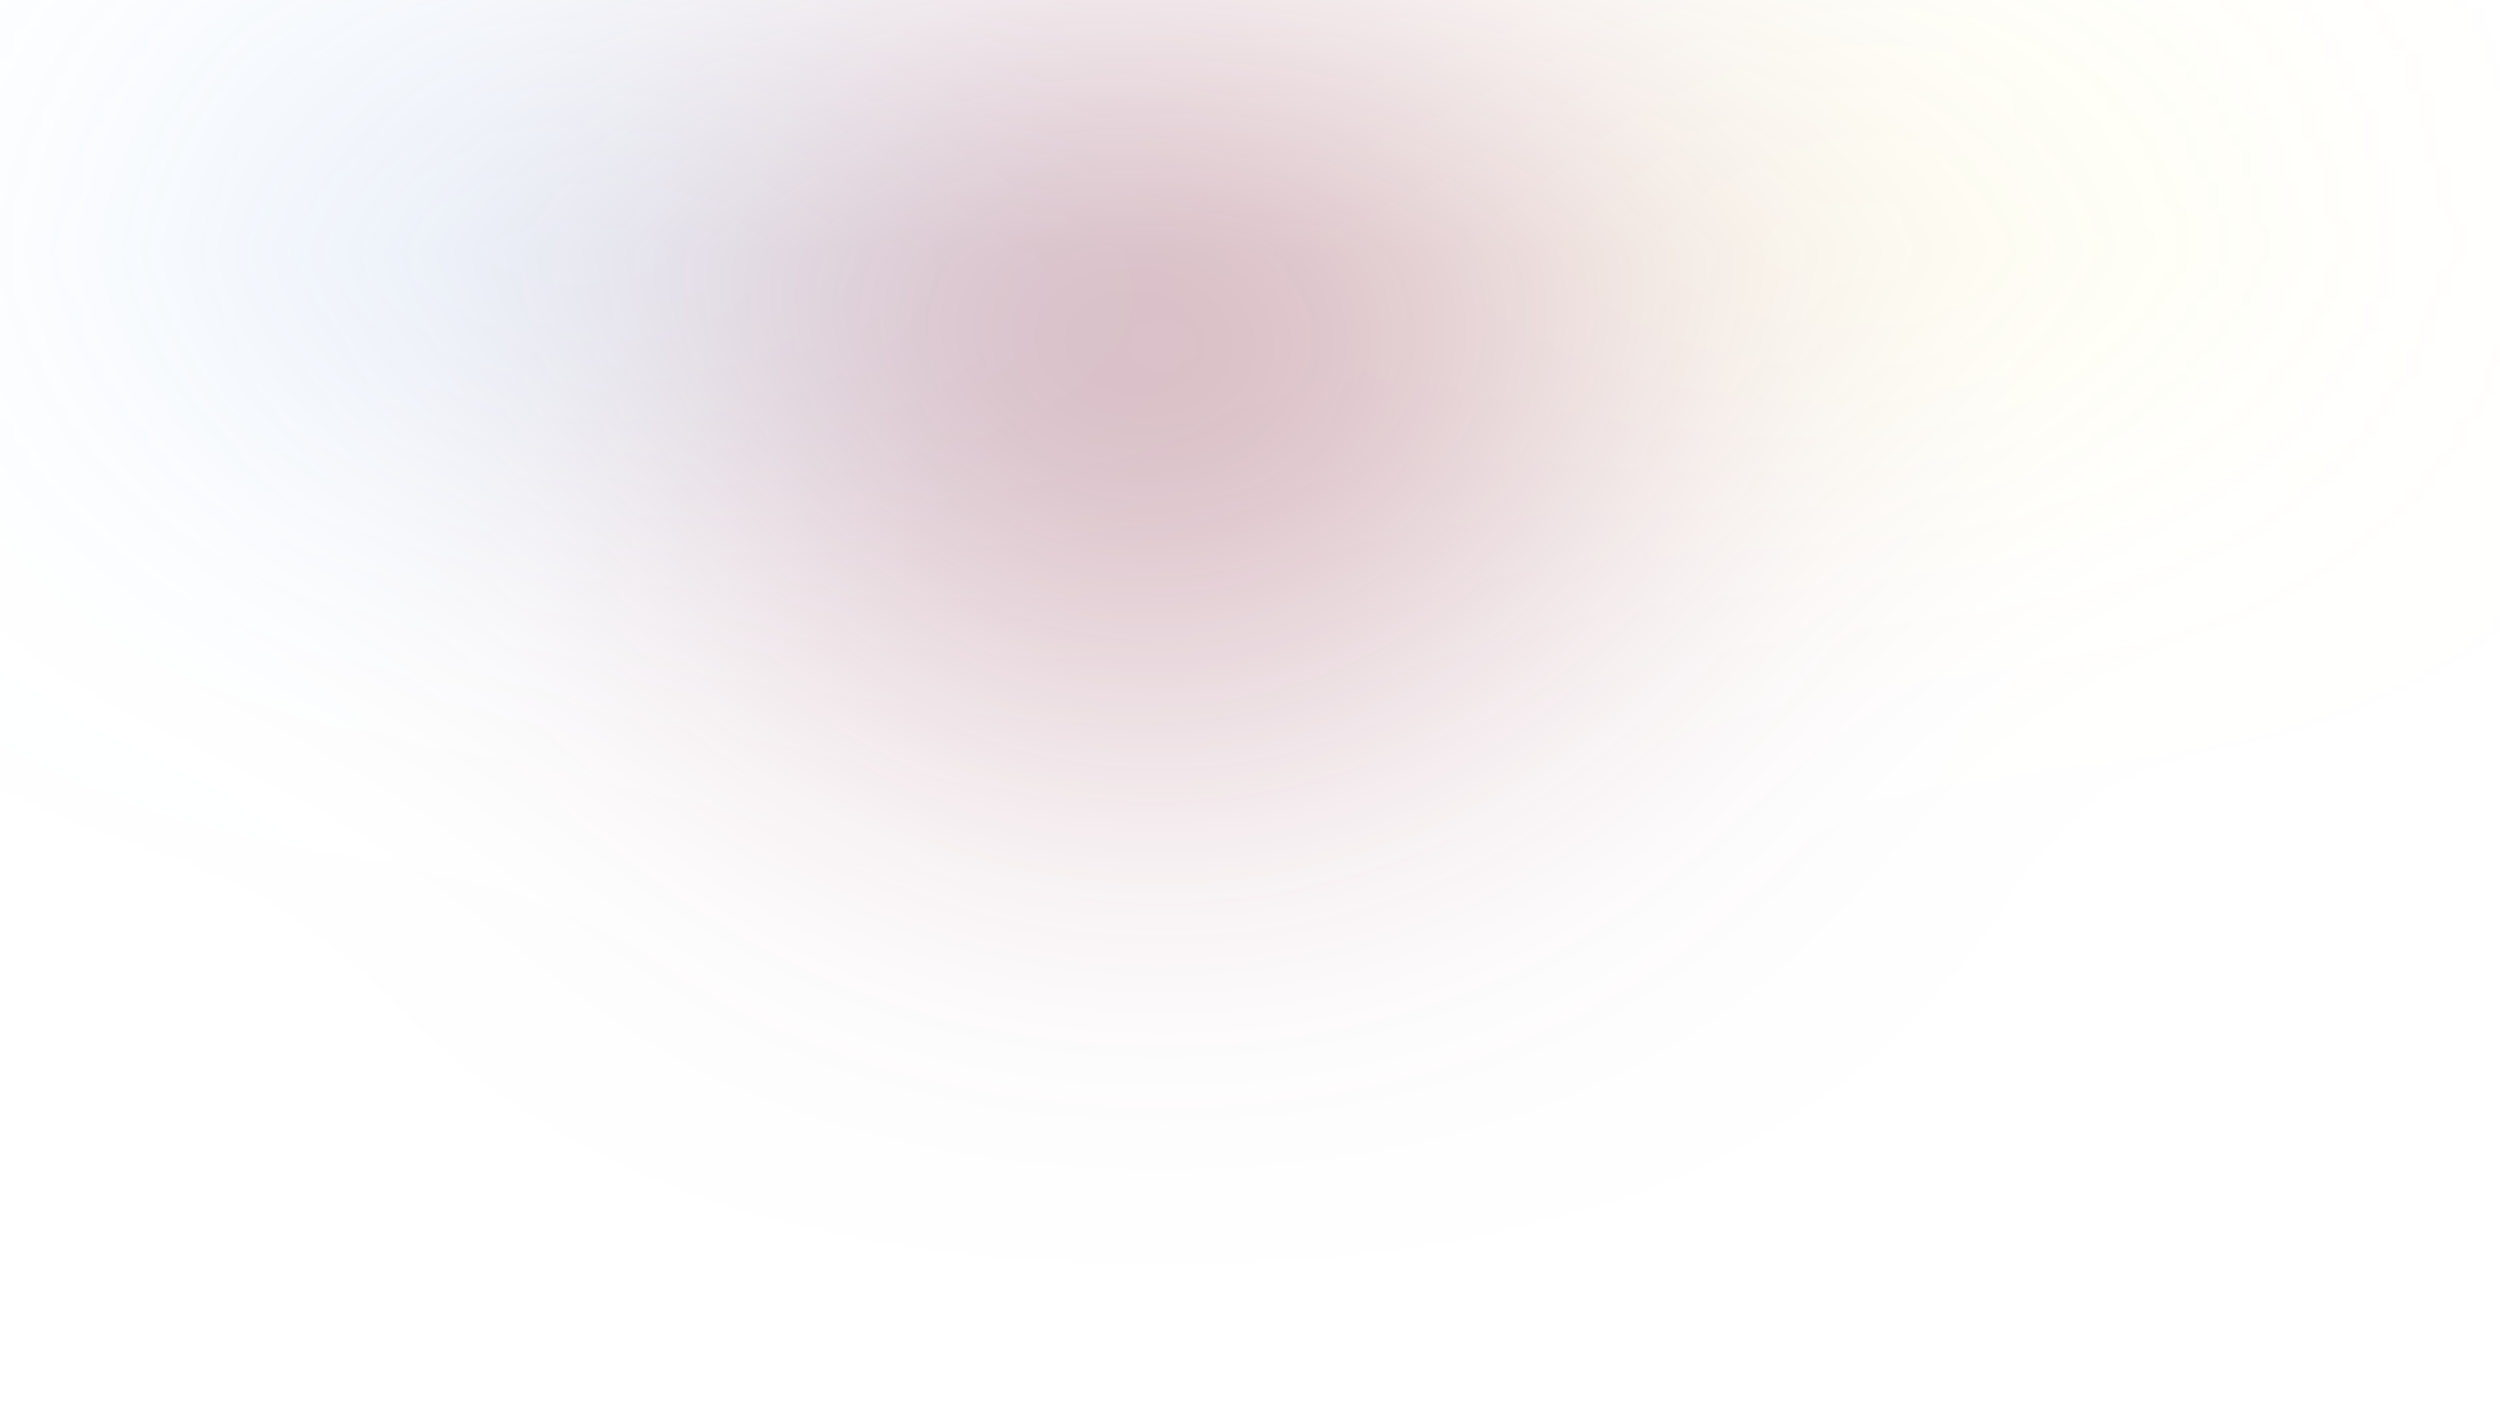
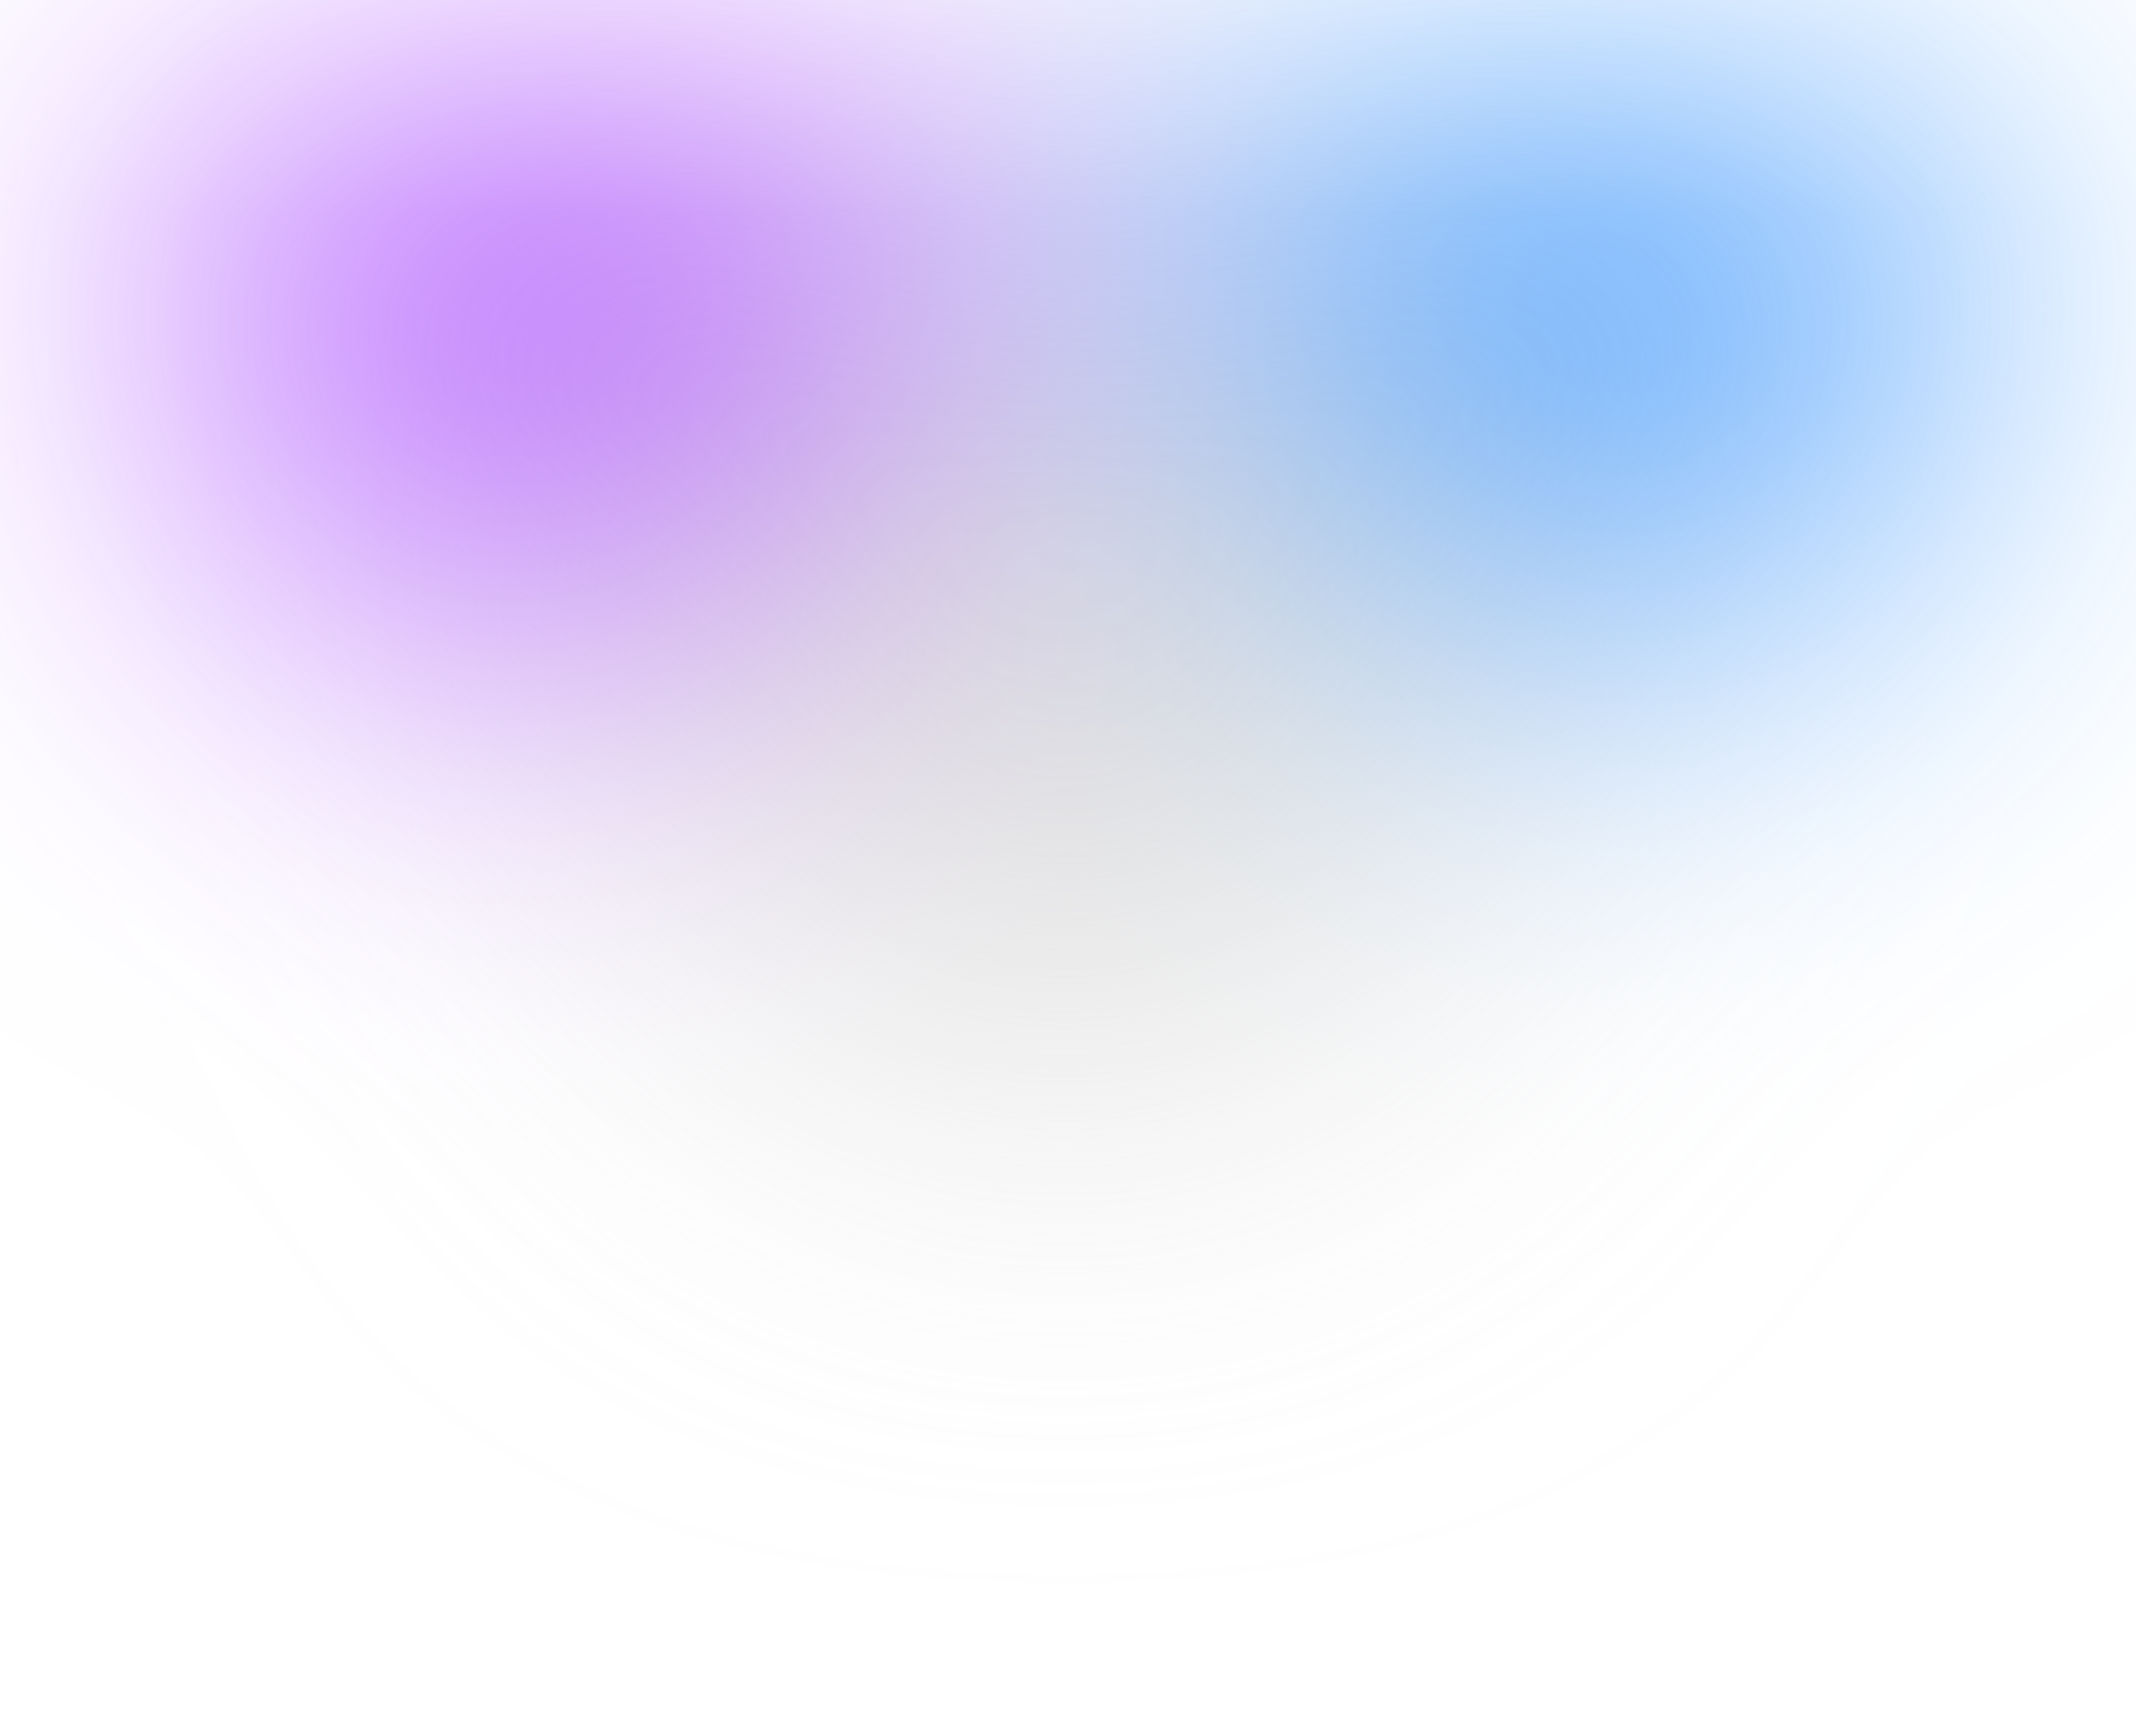
- <svg xmlns="http://www.w3.org/2000/svg" class="bg-background" version="1.1" width="100%" viewBox="0 0 800 450" opacity="0.5">
+ <svg xmlns="http://www.w3.org/2000/svg" version="1.1" viewBox="0 0 800 650" opacity="0.66">
  <defs>
    <filter id="bbblurry-filter" x="-100%" y="-100%" width="400%" height="400%" filterUnits="objectBoundingBox" primitiveUnits="userSpaceOnUse" color-interpolation-filters="sRGB">
-       <feGaussianBlur stdDeviation="130" x="0%" y="0%" width="100%" height="100%" in="SourceGraphic" edgeMode="none" result="blur" />
+       <feGaussianBlur stdDeviation="127" x="0%" y="0%" width="100%" height="100%" in="SourceGraphic" edgeMode="none" result="blur" />
    </filter>
  </defs>
  <g filter="url(#bbblurry-filter)">
-     <ellipse rx="127.5" ry="110" cx="372.269" cy="104.758" fill="hsla(344, 67%, 29%, 0.84)">
+     <ellipse rx="153" ry="145.5" cx="219.04" cy="102.439" fill="hsla(272, 99%, 54%, 1.00)">
        </ellipse>
-     <ellipse rx="127.5" ry="110" cx="609.547" cy="-49.001" fill="hsla(55, 94%, 54%, 0.75)">
+     <ellipse rx="153" ry="145.5" cx="583.585" cy="99.917" fill="hsla(212, 98%, 51%, 1.00)">
        </ellipse>
-     <ellipse rx="127.5" ry="110" cx="161.889" cy="-11.5" fill="hsla(212, 72%, 59%, 0.65)">
+     <ellipse rx="153" ry="145.5" cx="398.792" cy="254.339" fill="hsla(0, 0%, 80%, 1.00)">
        </ellipse>
  </g>
</svg>
